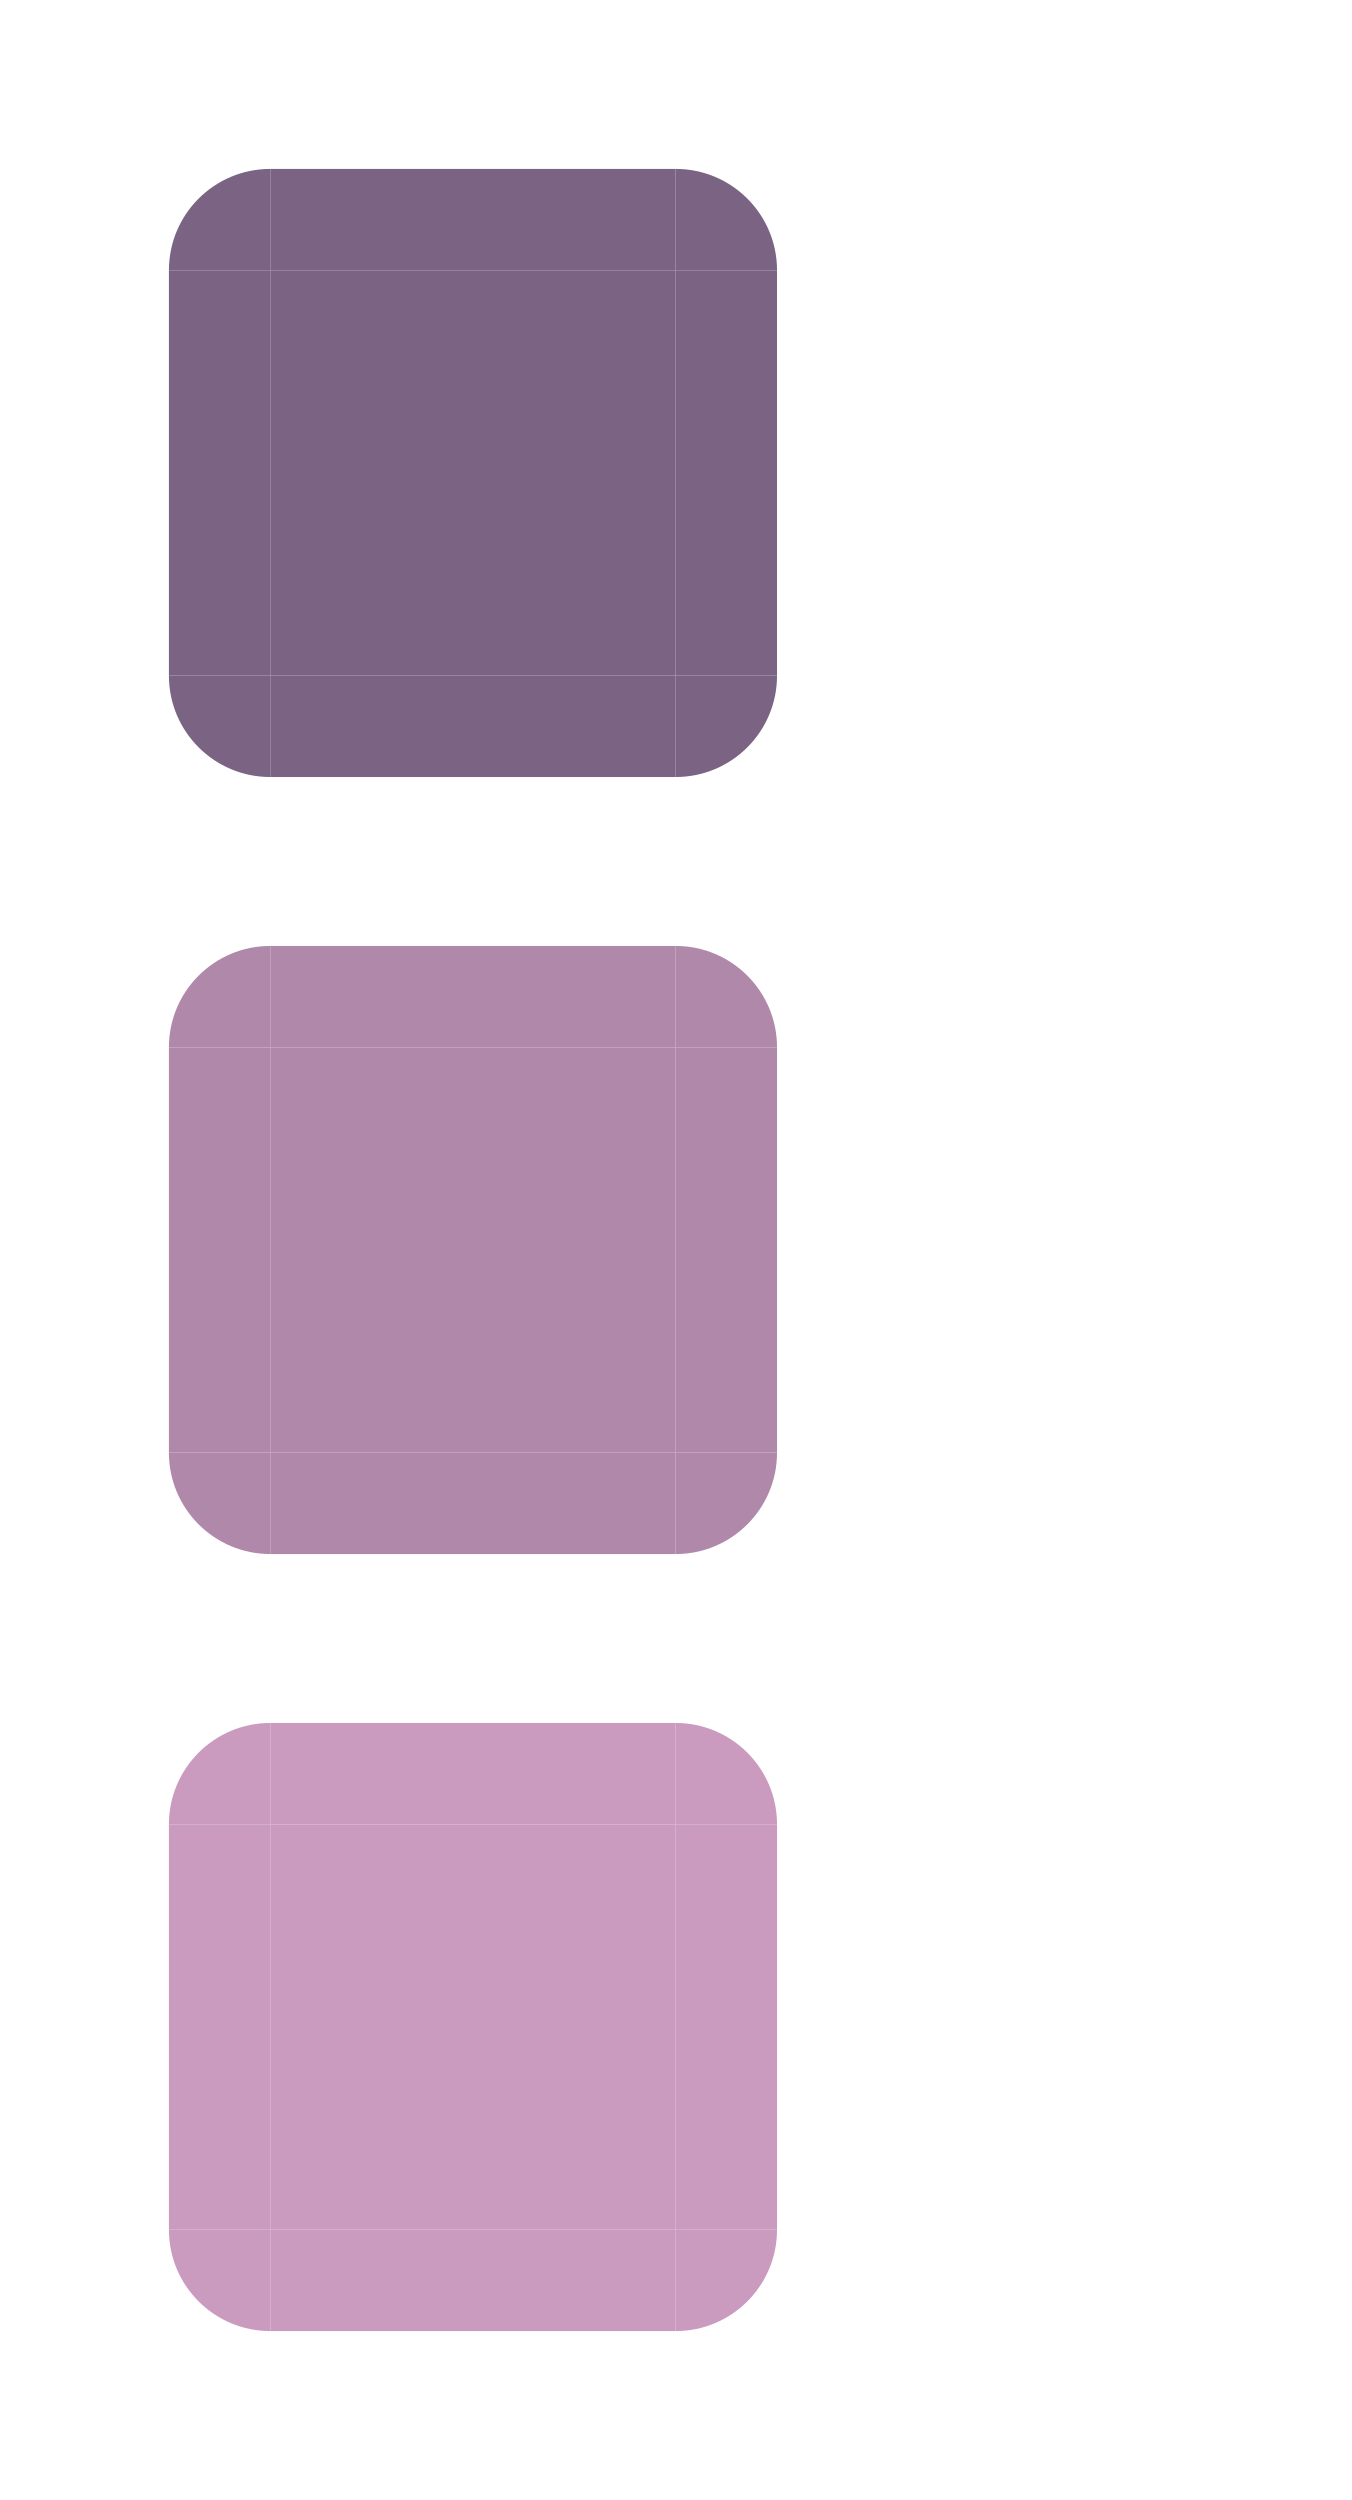
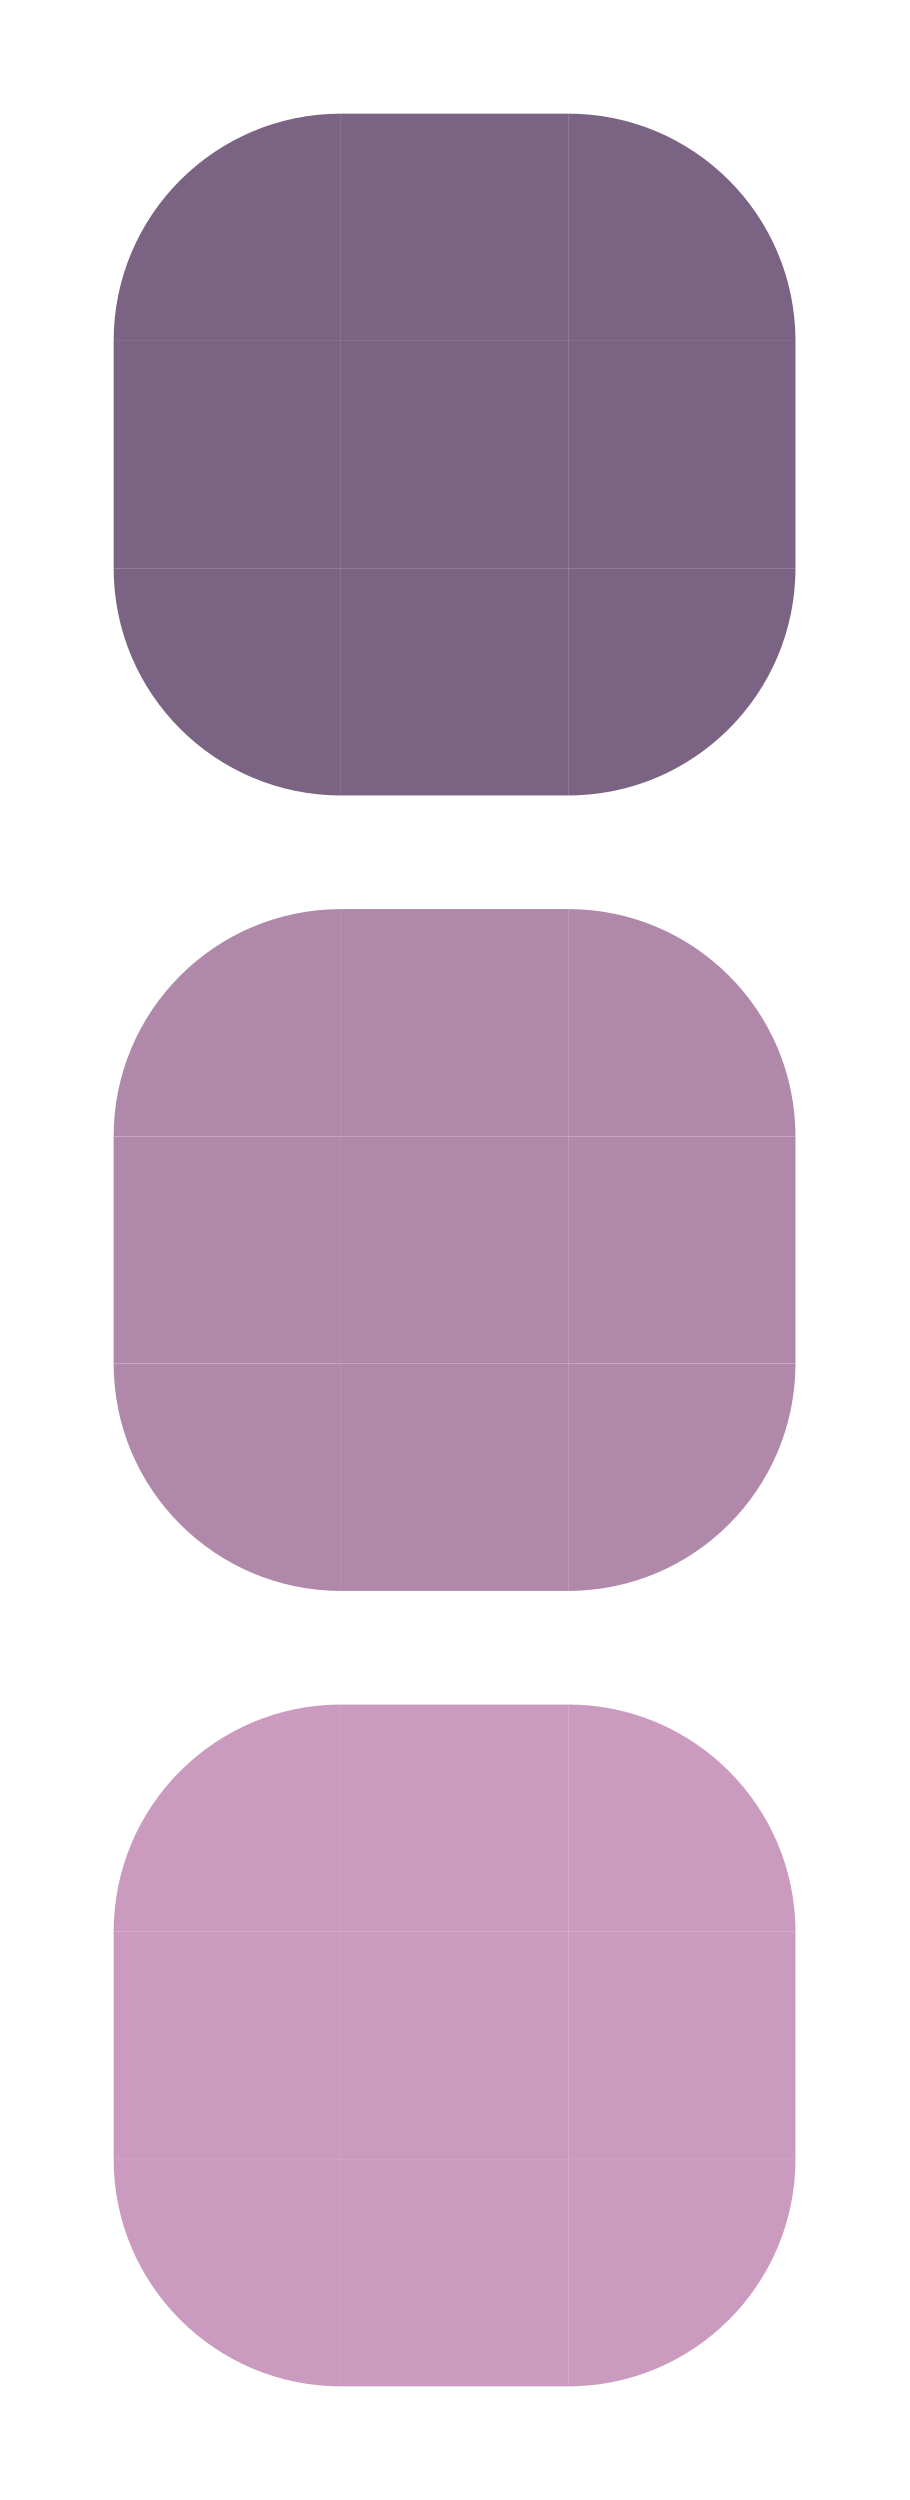
- <svg xmlns="http://www.w3.org/2000/svg" width="80" height="148">
+ <svg xmlns="http://www.w3.org/2000/svg" width="80" height="220">
  <g id="hover-topleft">
-     <path d="M16,16 L16,10 A6,6 0 0 0 10,16 Z" fill="#7b6483" fill-opacity="1.0" />
+     <path d="M30,30 L30,10 A20,20 0 0 0 10,30 Z" fill="#7b6483" fill-opacity="1.0" />
  </g>
  <g id="hover-topright">
-     <path d="M40,16 L40,10 A6,6 0 0 1 46,16 Z" fill="#7b6483" fill-opacity="1.0" />
+     <path d="M50,30 L50,10 A20,20 0 0 1 70,30 Z" fill="#7b6483" fill-opacity="1.0" />
  </g>
  <g id="hover-bottomleft">
-     <path d="M16,40 L10,40 A6,6 0 0 0 16,46 Z" fill="#7b6483" fill-opacity="1.0" />
+     <path d="M30,50 L30,70 A20,20 0 0 1 10,50 Z" fill="#7b6483" fill-opacity="1.0" />
  </g>
  <g id="hover-bottomright">
-     <path d="M40,40 L46,40 A6,6 0 0 1 40,46 Z" fill="#7b6483" fill-opacity="1.0" />
+     <path d="M50,50 L50,70 A20,20 0 0 0 70,50 Z" fill="#7b6483" fill-opacity="1.0" />
  </g>
  <g id="hover-top">
-     <rect x="16" y="10" width="24" height="6" fill="#7b6483" fill-opacity="1.0" />
+     <rect x="30" y="10" width="20" height="20" fill="#7b6483" fill-opacity="1.0" />
  </g>
  <g id="hover-bottom">
-     <rect x="16" y="40" width="24" height="6" fill="#7b6483" fill-opacity="1.0" />
+     <rect x="30" y="50" width="20" height="20" fill="#7b6483" fill-opacity="1.0" />
  </g>
  <g id="hover-left">
-     <rect x="10" y="16" width="6" height="24" fill="#7b6483" fill-opacity="1.0" />
+     <rect x="10" y="30" width="20" height="20" fill="#7b6483" fill-opacity="1.0" />
  </g>
  <g id="hover-right">
-     <rect x="40" y="16" width="6" height="24" fill="#7b6483" fill-opacity="1.0" />
+     <rect x="50" y="30" width="20" height="20" fill="#7b6483" fill-opacity="1.0" />
  </g>
  <g id="hover-center">
-     <rect x="16" y="16" width="24" height="24" fill="#7b6483" fill-opacity="1.0" />
+     <rect x="30" y="30" width="20" height="20" fill="#7b6483" fill-opacity="1.0" />
  </g>
  <g id="selected-topleft">
-     <path d="M16,62 L16,56 A6,6 0 0 0 10,62 Z" fill="#b089aa" fill-opacity="1.0" />
+     <path d="M30,100 L30,80 A20,20 0 0 0 10,100 Z" fill="#b089aa" fill-opacity="1.0" />
  </g>
  <g id="selected-topright">
-     <path d="M40,62 L40,56 A6,6 0 0 1 46,62 Z" fill="#b089aa" fill-opacity="1.0" />
+     <path d="M50,100 L50,80 A20,20 0 0 1 70,100 Z" fill="#b089aa" fill-opacity="1.0" />
  </g>
  <g id="selected-bottomleft">
-     <path d="M16,86 L10,86 A6,6 0 0 0 16,92 Z" fill="#b089aa" fill-opacity="1.0" />
+     <path d="M30,120 L30,140 A20,20 0 0 1 10,120 Z" fill="#b089aa" fill-opacity="1.0" />
  </g>
  <g id="selected-bottomright">
-     <path d="M40,86 L46,86 A6,6 0 0 1 40,92 Z" fill="#b089aa" fill-opacity="1.0" />
+     <path d="M50,120 L50,140 A20,20 0 0 0 70,120 Z" fill="#b089aa" fill-opacity="1.0" />
  </g>
  <g id="selected-top">
-     <rect x="16" y="56" width="24" height="6" fill="#b089aa" fill-opacity="1.0" />
+     <rect x="30" y="80" width="20" height="20" fill="#b089aa" fill-opacity="1.0" />
  </g>
  <g id="selected-bottom">
-     <rect x="16" y="86" width="24" height="6" fill="#b089aa" fill-opacity="1.0" />
+     <rect x="30" y="120" width="20" height="20" fill="#b089aa" fill-opacity="1.0" />
  </g>
  <g id="selected-left">
-     <rect x="10" y="62" width="6" height="24" fill="#b089aa" fill-opacity="1.0" />
+     <rect x="10" y="100" width="20" height="20" fill="#b089aa" fill-opacity="1.0" />
  </g>
  <g id="selected-right">
-     <rect x="40" y="62" width="6" height="24" fill="#b089aa" fill-opacity="1.0" />
+     <rect x="50" y="100" width="20" height="20" fill="#b089aa" fill-opacity="1.0" />
  </g>
  <g id="selected-center">
-     <rect x="16" y="62" width="24" height="24" fill="#b089aa" fill-opacity="1.0" />
+     <rect x="30" y="100" width="20" height="20" fill="#b089aa" fill-opacity="1.0" />
  </g>
  <g id="selected+hover-topleft">
-     <path d="M16,108 L16,102 A6,6 0 0 0 10,108 Z" fill="#ca9bbe" fill-opacity="1.0" />
+     <path d="M30,170 L30,150 A20,20 0 0 0 10,170 Z" fill="#ca9bbe" fill-opacity="1.0" />
  </g>
  <g id="selected+hover-topright">
-     <path d="M40,108 L40,102 A6,6 0 0 1 46,108 Z" fill="#ca9bbe" fill-opacity="1.0" />
+     <path d="M50,170 L50,150 A20,20 0 0 1 70,170 Z" fill="#ca9bbe" fill-opacity="1.0" />
  </g>
  <g id="selected+hover-bottomleft">
-     <path d="M16,132 L10,132 A6,6 0 0 0 16,138 Z" fill="#ca9bbe" fill-opacity="1.0" />
+     <path d="M30,190 L30,210 A20,20 0 0 1 10,190 Z" fill="#ca9bbe" fill-opacity="1.0" />
  </g>
  <g id="selected+hover-bottomright">
-     <path d="M40,132 L46,132 A6,6 0 0 1 40,138 Z" fill="#ca9bbe" fill-opacity="1.0" />
+     <path d="M50,190 L50,210 A20,20 0 0 0 70,190 Z" fill="#ca9bbe" fill-opacity="1.0" />
  </g>
  <g id="selected+hover-top">
-     <rect x="16" y="102" width="24" height="6" fill="#ca9bbe" fill-opacity="1.0" />
+     <rect x="30" y="150" width="20" height="20" fill="#ca9bbe" fill-opacity="1.0" />
  </g>
  <g id="selected+hover-bottom">
-     <rect x="16" y="132" width="24" height="6" fill="#ca9bbe" fill-opacity="1.0" />
+     <rect x="30" y="190" width="20" height="20" fill="#ca9bbe" fill-opacity="1.0" />
  </g>
  <g id="selected+hover-left">
-     <rect x="10" y="108" width="6" height="24" fill="#ca9bbe" fill-opacity="1.0" />
+     <rect x="10" y="170" width="20" height="20" fill="#ca9bbe" fill-opacity="1.0" />
  </g>
  <g id="selected+hover-right">
-     <rect x="40" y="108" width="6" height="24" fill="#ca9bbe" fill-opacity="1.0" />
+     <rect x="50" y="170" width="20" height="20" fill="#ca9bbe" fill-opacity="1.0" />
  </g>
  <g id="selected+hover-center">
-     <rect x="16" y="108" width="24" height="24" fill="#ca9bbe" fill-opacity="1.0" />
+     <rect x="30" y="170" width="20" height="20" fill="#ca9bbe" fill-opacity="1.0" />
  </g>
</svg>
